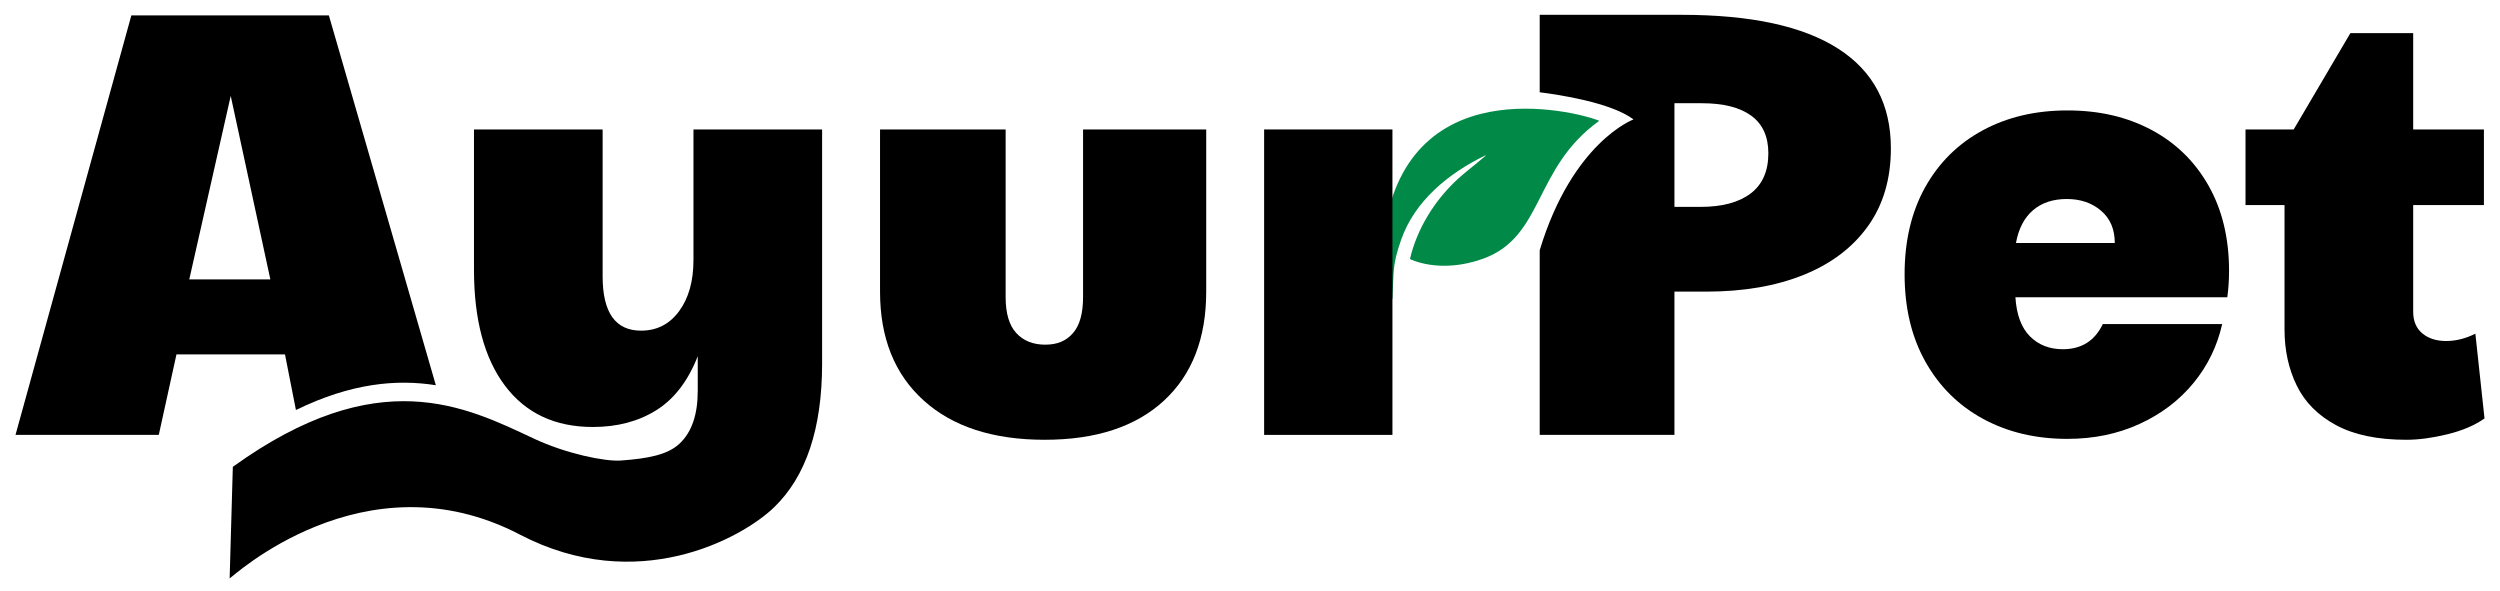
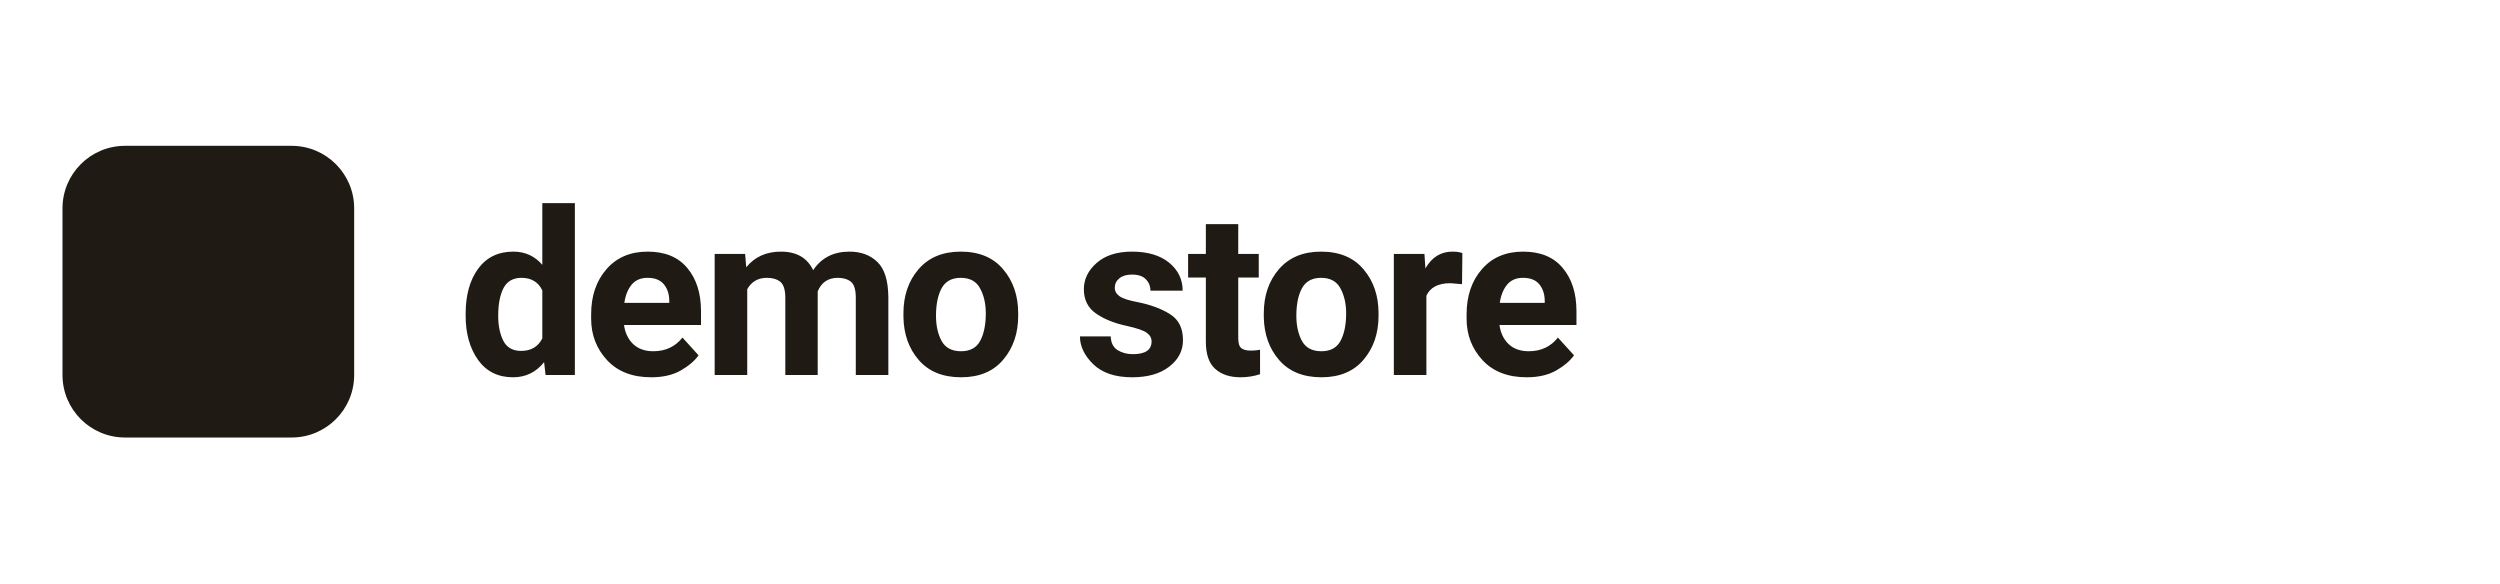
- <svg xmlns="http://www.w3.org/2000/svg" id="Layer_1" data-name="Layer 1" viewBox="0 0 1686.77 398.55">
-   <defs>
-     <style>
-       .cls-1 {
-         fill: #008947;
-       }
-     </style>
-   </defs>
-   <path d="M1240.22,32.83c-23.73-15.22-58.9-22.83-105.52-22.83h-95.85v52.26c12.84,1.6,48.11,6.9,63.29,18.31,0,0-41.17,15.19-63.29,88.28v124.58h90.91v-96.67h21.39c25.23,0,47.16-3.77,65.82-11.32,18.65-7.54,33.11-18.51,43.4-32.91,10.28-14.4,15.42-31.88,15.42-52.45,0-29.62-11.86-52.04-35.58-67.26ZM1181.18,130.53c-7.95,6.04-19.19,9.05-33.73,9.05h-17.69v-69.93h18.51c14.54,0,25.64,2.81,33.33,8.43,7.68,5.63,11.52,14.06,11.52,25.3,0,12.07-3.98,21.12-11.93,27.15Z" />
-   <path class="cls-1" d="M1002.09,104.88c-24.75,12.05-47.58,30.69-56.72,56.87-6.21,17.79-4.84,21.27-5.88,39.75-.12,2.18-14.81-7.82-14.91-10.53-.17-4.79,10.5-21.99,11.87-27.83,1.16-4.96-.98-15.95.62-22.09,25.65-98.12,140.55-61.28,141.89-59.47-44.35,31.74-37.11,77.97-78.11,92.9-29.47,10.73-49.55.29-49.55.29,4.77-20.4,16.52-39.4,32.07-53.8,6.06-5.62,21.71-17.47,18.72-16.09Z" />
-   <path d="M1502.78,200.55h-142.97c.76,11.82,4.04,20.62,9.82,26.39,5.78,5.78,13.16,8.68,22.16,8.68,12.59,0,21.58-5.65,26.98-16.96h80.55c-3.35,14.91-9.83,28.2-19.46,39.88-9.64,11.7-21.78,20.88-36.43,27.55-14.64,6.69-30.82,10.02-48.55,10.02-21.33,0-40.28-4.49-56.85-13.49-16.57-8.99-29.54-21.83-38.92-38.54-9.38-16.7-14.06-36.35-14.06-58.97s4.63-42.19,13.87-58.77c9.25-16.57,22.17-29.35,38.73-38.34,16.57-8.99,35.64-13.49,57.24-13.49s40.2,4.37,56.65,13.1c16.43,8.74,29.29,21.26,38.54,37.58,9.25,16.31,13.88,35.52,13.88,57.61,0,5.91-.39,11.83-1.16,17.73ZM1426.86,163.94c0-9.25-3.08-16.5-9.25-21.77-6.16-5.27-13.87-7.9-23.12-7.9s-16.84,2.51-22.74,7.52c-5.91,5.01-9.77,12.4-11.57,22.16h66.67Z" />
-   <path d="M199.67,276.63c37.3-18.21,68.04-20.89,94.4-16.71L221.9,10.41H88.62L10.46,293.43h96.67l11.93-54.3h73.22l7.39,37.5ZM127.7,188.53l27.97-123.82,26.74,123.82h-54.71Z" />
-   <path d="M467.89,87.34v88.03c0,14.26-3.22,25.78-9.67,34.56-6.45,8.78-15.01,13.16-25.71,13.16-17.28,0-25.91-12.2-25.91-36.61v-99.14h-86.8v94.61c0,33.73,6.99,59.85,20.98,78.37,13.98,18.51,33.73,27.77,59.24,27.77,16.46,0,30.71-3.77,42.78-11.31,12.06-7.54,21.39-19.67,27.97-36.41v23.45c0,15.91-4.05,27.7-12.14,35.38-8.09,7.68-21.37,10.19-39.7,11.52-10.74.78-36.99-4.59-58.8-14.82-46.15-21.66-104.86-51.62-203.04,19.07l-2.15,75.27c.87.05,90.68-84.41,195.87-29.53,79.2,41.32,149.7,2.52,171.37-18.32,21.66-20.84,32.5-53.2,32.5-97.08V87.34h-86.8Z" />
-   <path d="M704.83,296.72c-34.83,0-62.05-8.84-81.65-26.53-19.61-17.69-29.41-42.17-29.41-73.43v-109.42h84.74v113.12c0,10.97,2.4,19.07,7.2,24.27,4.79,5.21,11.31,7.82,19.54,7.82s14.19-2.6,18.72-7.82c4.53-5.2,6.78-13.3,6.78-24.27v-113.12h83.09v109.42c0,31.54-9.53,56.09-28.59,73.63-19.07,17.55-45.87,26.33-80.42,26.33Z" />
-   <path d="M1623.66,296.72c-19.47,0-35.32-3.29-47.51-9.87-12.21-6.58-21.06-15.49-26.53-26.74-5.5-11.24-8.23-23.86-8.23-37.84v-83.92h-26.32v-51.01h32.5l38.26-65h42.37v65h47.72v51.01h-47.72v71.99c0,6.31,2.06,11.18,6.17,14.6,4.11,3.43,9.46,5.14,16.04,5.14s13.16-1.64,19.74-4.94l6.17,57.18c-6.58,4.66-14.95,8.23-25.09,10.7-10.15,2.47-19.33,3.7-27.56,3.7Z" />
-   <rect x="852.92" y="87.34" width="86.57" height="206.09" />
+ <svg xmlns="http://www.w3.org/2000/svg" viewBox="0 0 240 56" width="240" height="56" role="img" aria-label="Demo Store logo">
+   <rect width="240" height="56" fill="none" />
+   <g fill="#1f1a14" font-family="ui-sans-serif,system-ui,-apple-system,Segoe UI,Roboto,Helvetica,Arial,sans-serif" font-weight="600">
+     <rect x="6" y="14" width="28" height="28" rx="6" fill="#1f1a14" />
+     <text x="44" y="36" font-size="22" letter-spacing="-0.02em">demo store</text>
+   </g>
</svg>
